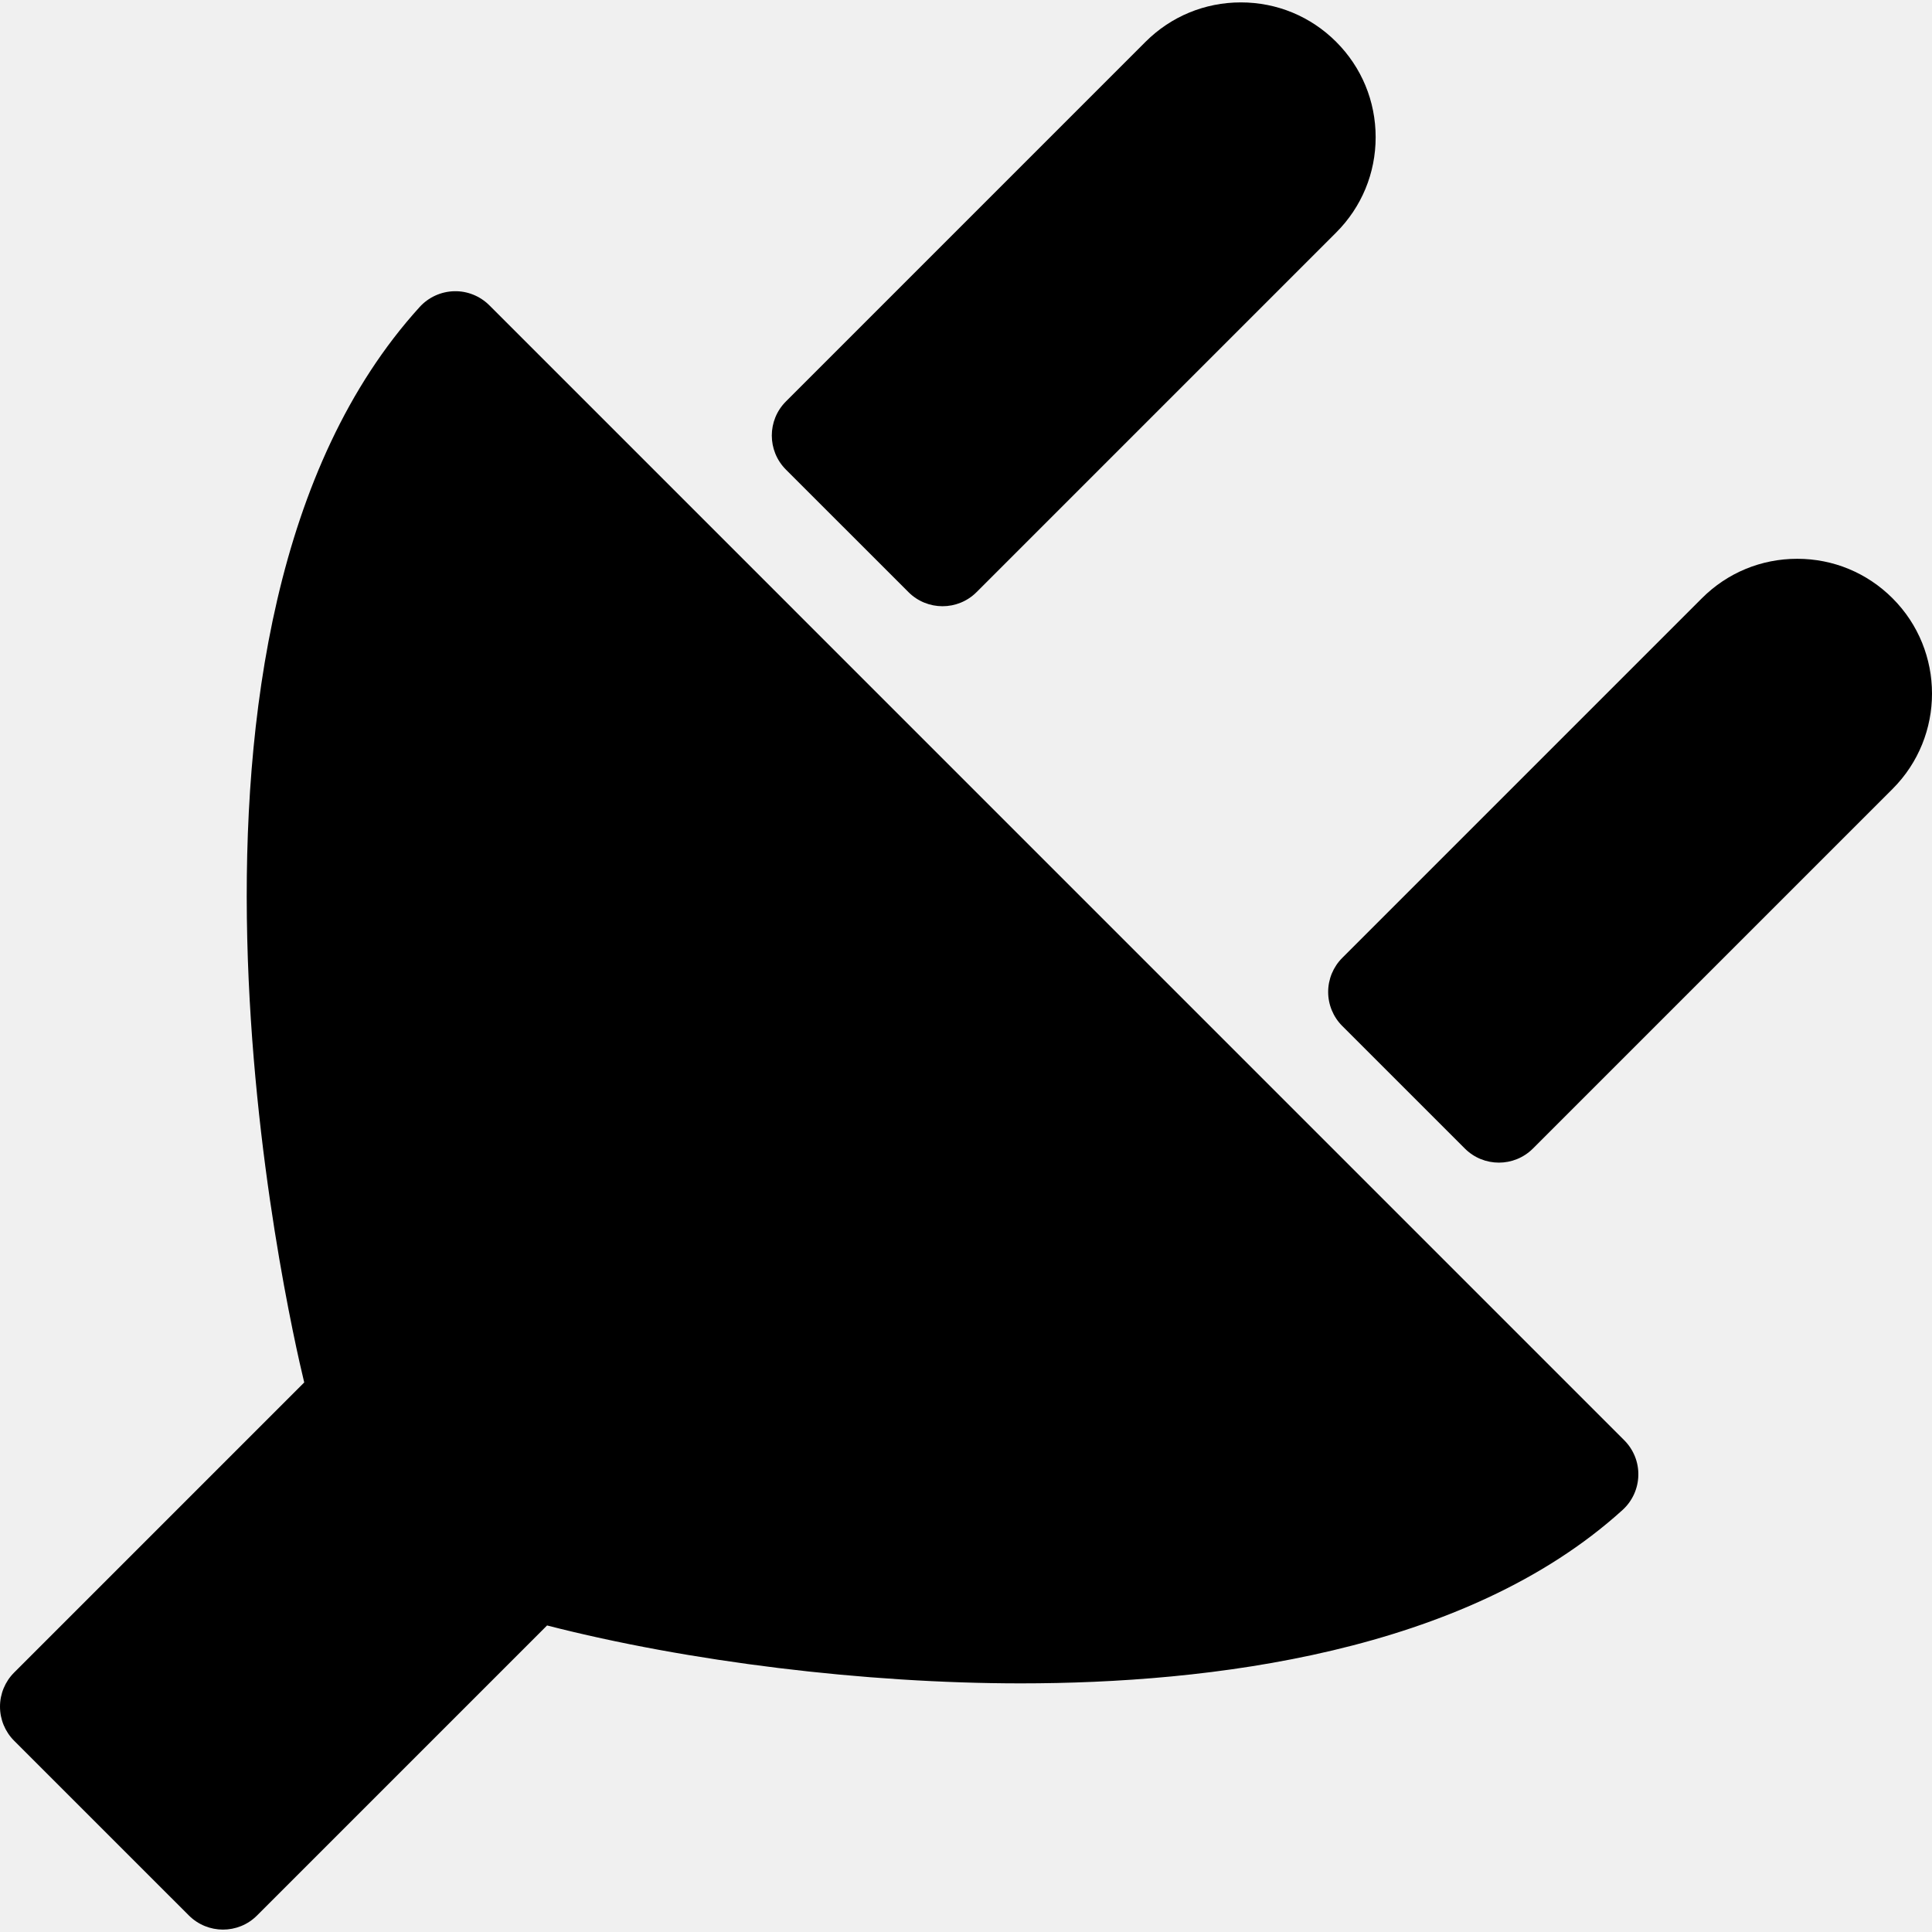
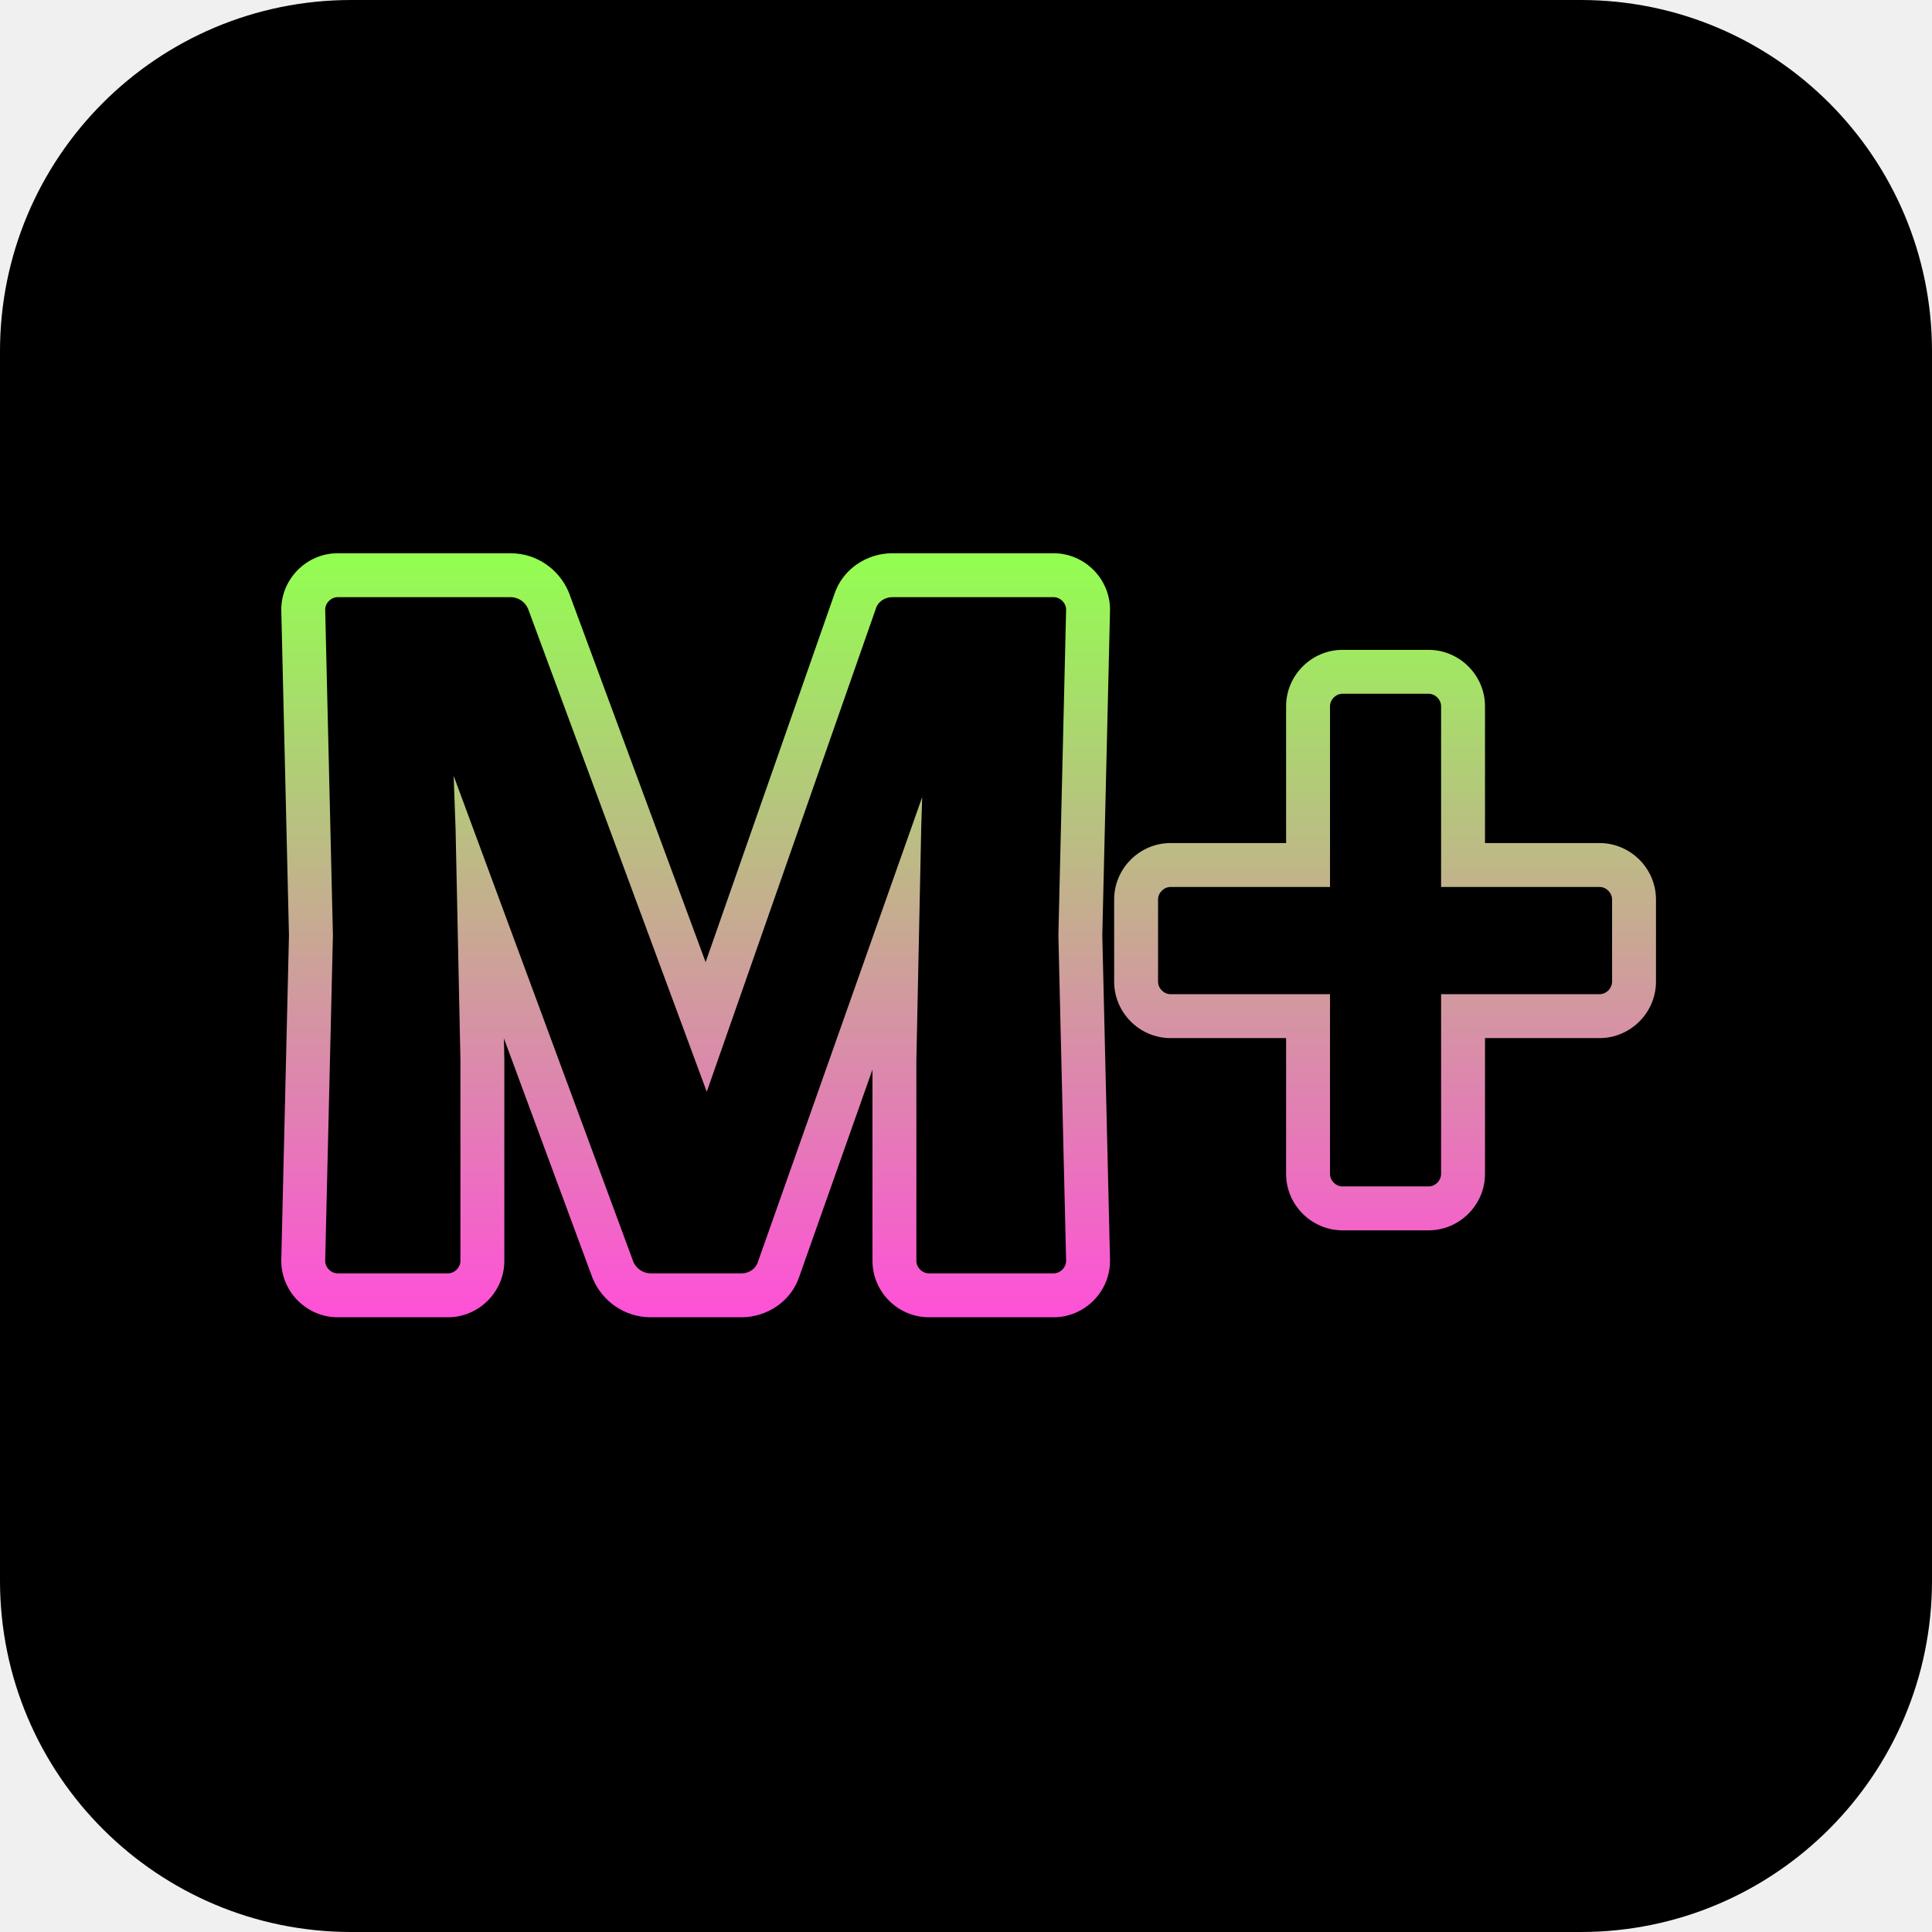
- <svg xmlns="http://www.w3.org/2000/svg" version="1.1" id="Capa_1" x="0px" y="0px" width="99.012px" height="99.012px" viewBox="0 0 99.012 99.012" style="enable-background:new 0 0 99.012 99.012;" xml:space="preserve">
-   <g>
-     <g>
-       <path d="M25.08,15.648c-0.478-0.478-1.135-0.742-1.805-0.723c-0.675,0.017-1.314,0.309-1.768,0.808    c-14.829,16.325-6.762,51.623-5.916,55.115L0.723,85.717C0.26,86.18,0,86.808,0,87.463c0,0.654,0.26,1.283,0.723,1.746    l8.958,8.957c0.482,0.48,1.114,0.723,1.746,0.723c0.631,0,1.264-0.24,1.745-0.723l14.865-14.864    c7.237,1.859,16.289,2.968,24.28,2.968c9.599,0,22.739-1.543,30.836-8.886c0.5-0.454,0.793-1.093,0.809-1.769    c0.018-0.676-0.245-1.328-0.723-1.805L25.08,15.648z" />
-       <path d="M46.557,30.345c0.482,0.482,1.114,0.723,1.746,0.723c0.632,0,1.264-0.241,1.746-0.724l18.428-18.428    c1.305-1.305,2.023-3.04,2.023-4.885c0-1.846-0.719-3.582-2.023-4.886c-1.305-1.305-3.039-2.022-4.885-2.022    c-1.845,0-3.581,0.718-4.887,2.022L40.277,20.574c-0.964,0.964-0.964,2.527,0,3.492L46.557,30.345z" />
-       <path d="M96.99,30.661c-1.305-1.305-3.039-2.024-4.885-2.024c-1.847,0-3.582,0.718-4.886,2.023L68.79,49.089    c-0.464,0.463-0.724,1.091-0.724,1.746s0.26,1.282,0.724,1.746l6.28,6.278c0.481,0.482,1.113,0.724,1.746,0.724    c0.631,0,1.264-0.241,1.746-0.724l18.43-18.429C99.686,37.735,99.686,33.353,96.99,30.661z" />
-     </g>
+ <svg xmlns="http://www.w3.org/2000/svg" width="44" height="44" viewBox="0 0 44 44" fill="none">
+   <g clip-path="url(#clip0_11_982)">
+     <path d="M0 8C0 3.582 3.582 0 8 0H36C40.418 0 44 3.582 44 8V36C44 40.418 40.418 44 36 44H8C3.582 44 0 40.418 0 36V8Z" fill="black" />
+     <path fill-rule="evenodd" clip-rule="evenodd" d="M10.332 17.67L10.376 18.902L10.486 24.138V28.714C10.486 28.868 10.354 29 10.2 29H7.692C7.538 29 7.406 28.868 7.406 28.714L7.582 21.3L7.406 13.886C7.406 13.732 7.538 13.6 7.692 13.6H11.63C11.806 13.6 11.96 13.71 12.026 13.864L16.096 24.864L19.946 13.864C19.99 13.71 20.144 13.6 20.32 13.6H23.994C24.148 13.6 24.28 13.732 24.28 13.886L24.104 21.3L24.28 28.714C24.28 28.868 24.148 29 23.994 29H21.156C21.002 29 20.87 28.868 20.87 28.714V24.138L20.98 18.858L21.002 18.154L17.262 28.736C17.218 28.89 17.064 29 16.888 29H14.82C14.644 29 14.49 28.89 14.424 28.736L10.332 17.67ZM11.476 23.647L11.486 24.128V28.714C11.486 29.42 10.906 30 10.2 30H7.692C6.985 30 6.406 29.42 6.406 28.714V28.702L6.581 21.3L6.406 13.898V13.886C6.406 13.18 6.985 12.6 7.692 12.6H11.63C12.228 12.6 12.73 12.97 12.945 13.47L12.955 13.493L16.07 21.912L18.995 13.553C19.187 12.945 19.759 12.6 20.32 12.6H23.994C24.7 12.6 25.28 13.18 25.28 13.886V13.898L25.104 21.3L25.28 28.702V28.714C25.28 29.42 24.7 30 23.994 30H21.156C20.449 30 19.87 29.42 19.87 28.714V24.358L18.212 29.049C18.019 29.656 17.447 30 16.888 30H14.82C14.221 30 13.719 29.631 13.505 29.13L13.495 29.107L11.476 23.647ZM36.428 19.2C37.134 19.2 37.714 19.78 37.714 20.486V22.356C37.714 23.062 37.134 23.642 36.428 23.642H33.82V26.734C33.82 27.44 33.24 28.02 32.534 28.02H30.576C29.869 28.02 29.29 27.44 29.29 26.734V23.642H26.66C25.953 23.642 25.374 23.062 25.374 22.356V20.486C25.374 19.78 25.953 19.2 26.66 19.2H29.29V16.086C29.29 15.38 29.869 14.8 30.576 14.8H32.534C33.24 14.8 33.82 15.38 33.82 16.086V19.2H36.428ZM36.428 20.2C36.582 20.2 36.714 20.332 36.714 20.486V22.356C36.714 22.51 36.582 22.642 36.428 22.642H32.82V26.734C32.82 26.888 32.688 27.02 32.534 27.02H30.576C30.422 27.02 30.29 26.888 30.29 26.734V22.642H26.66C26.506 22.642 26.374 22.51 26.374 22.356V20.486C26.374 20.332 26.506 20.2 26.66 20.2H30.29V16.086C30.29 15.932 30.422 15.8 30.576 15.8H32.534C32.688 15.8 32.82 15.932 32.82 16.086V20.2H36.428Z" fill="url(#paint0_linear_11_982)" />
  </g>
-   <g>
- </g>
-   <g>
- </g>
-   <g>
- </g>
-   <g>
- </g>
-   <g>
- </g>
-   <g>
- </g>
-   <g>
- </g>
-   <g>
- </g>
-   <g>
- </g>
-   <g>
- </g>
-   <g>
- </g>
-   <g>
- </g>
-   <g>
- </g>
-   <g>
- </g>
-   <g>
- </g>
+   <defs>
+     <linearGradient id="paint0_linear_11_982" x1="22.06" y1="12.6" x2="22.06" y2="30" gradientUnits="userSpaceOnUse">
+       <stop stop-color="#92FF50" />
+       <stop offset="1" stop-color="#FF50D8" />
+     </linearGradient>
+     <clipPath id="clip0_11_982">
+       <rect width="44" height="44" fill="white" />
+     </clipPath>
+   </defs>
</svg>
